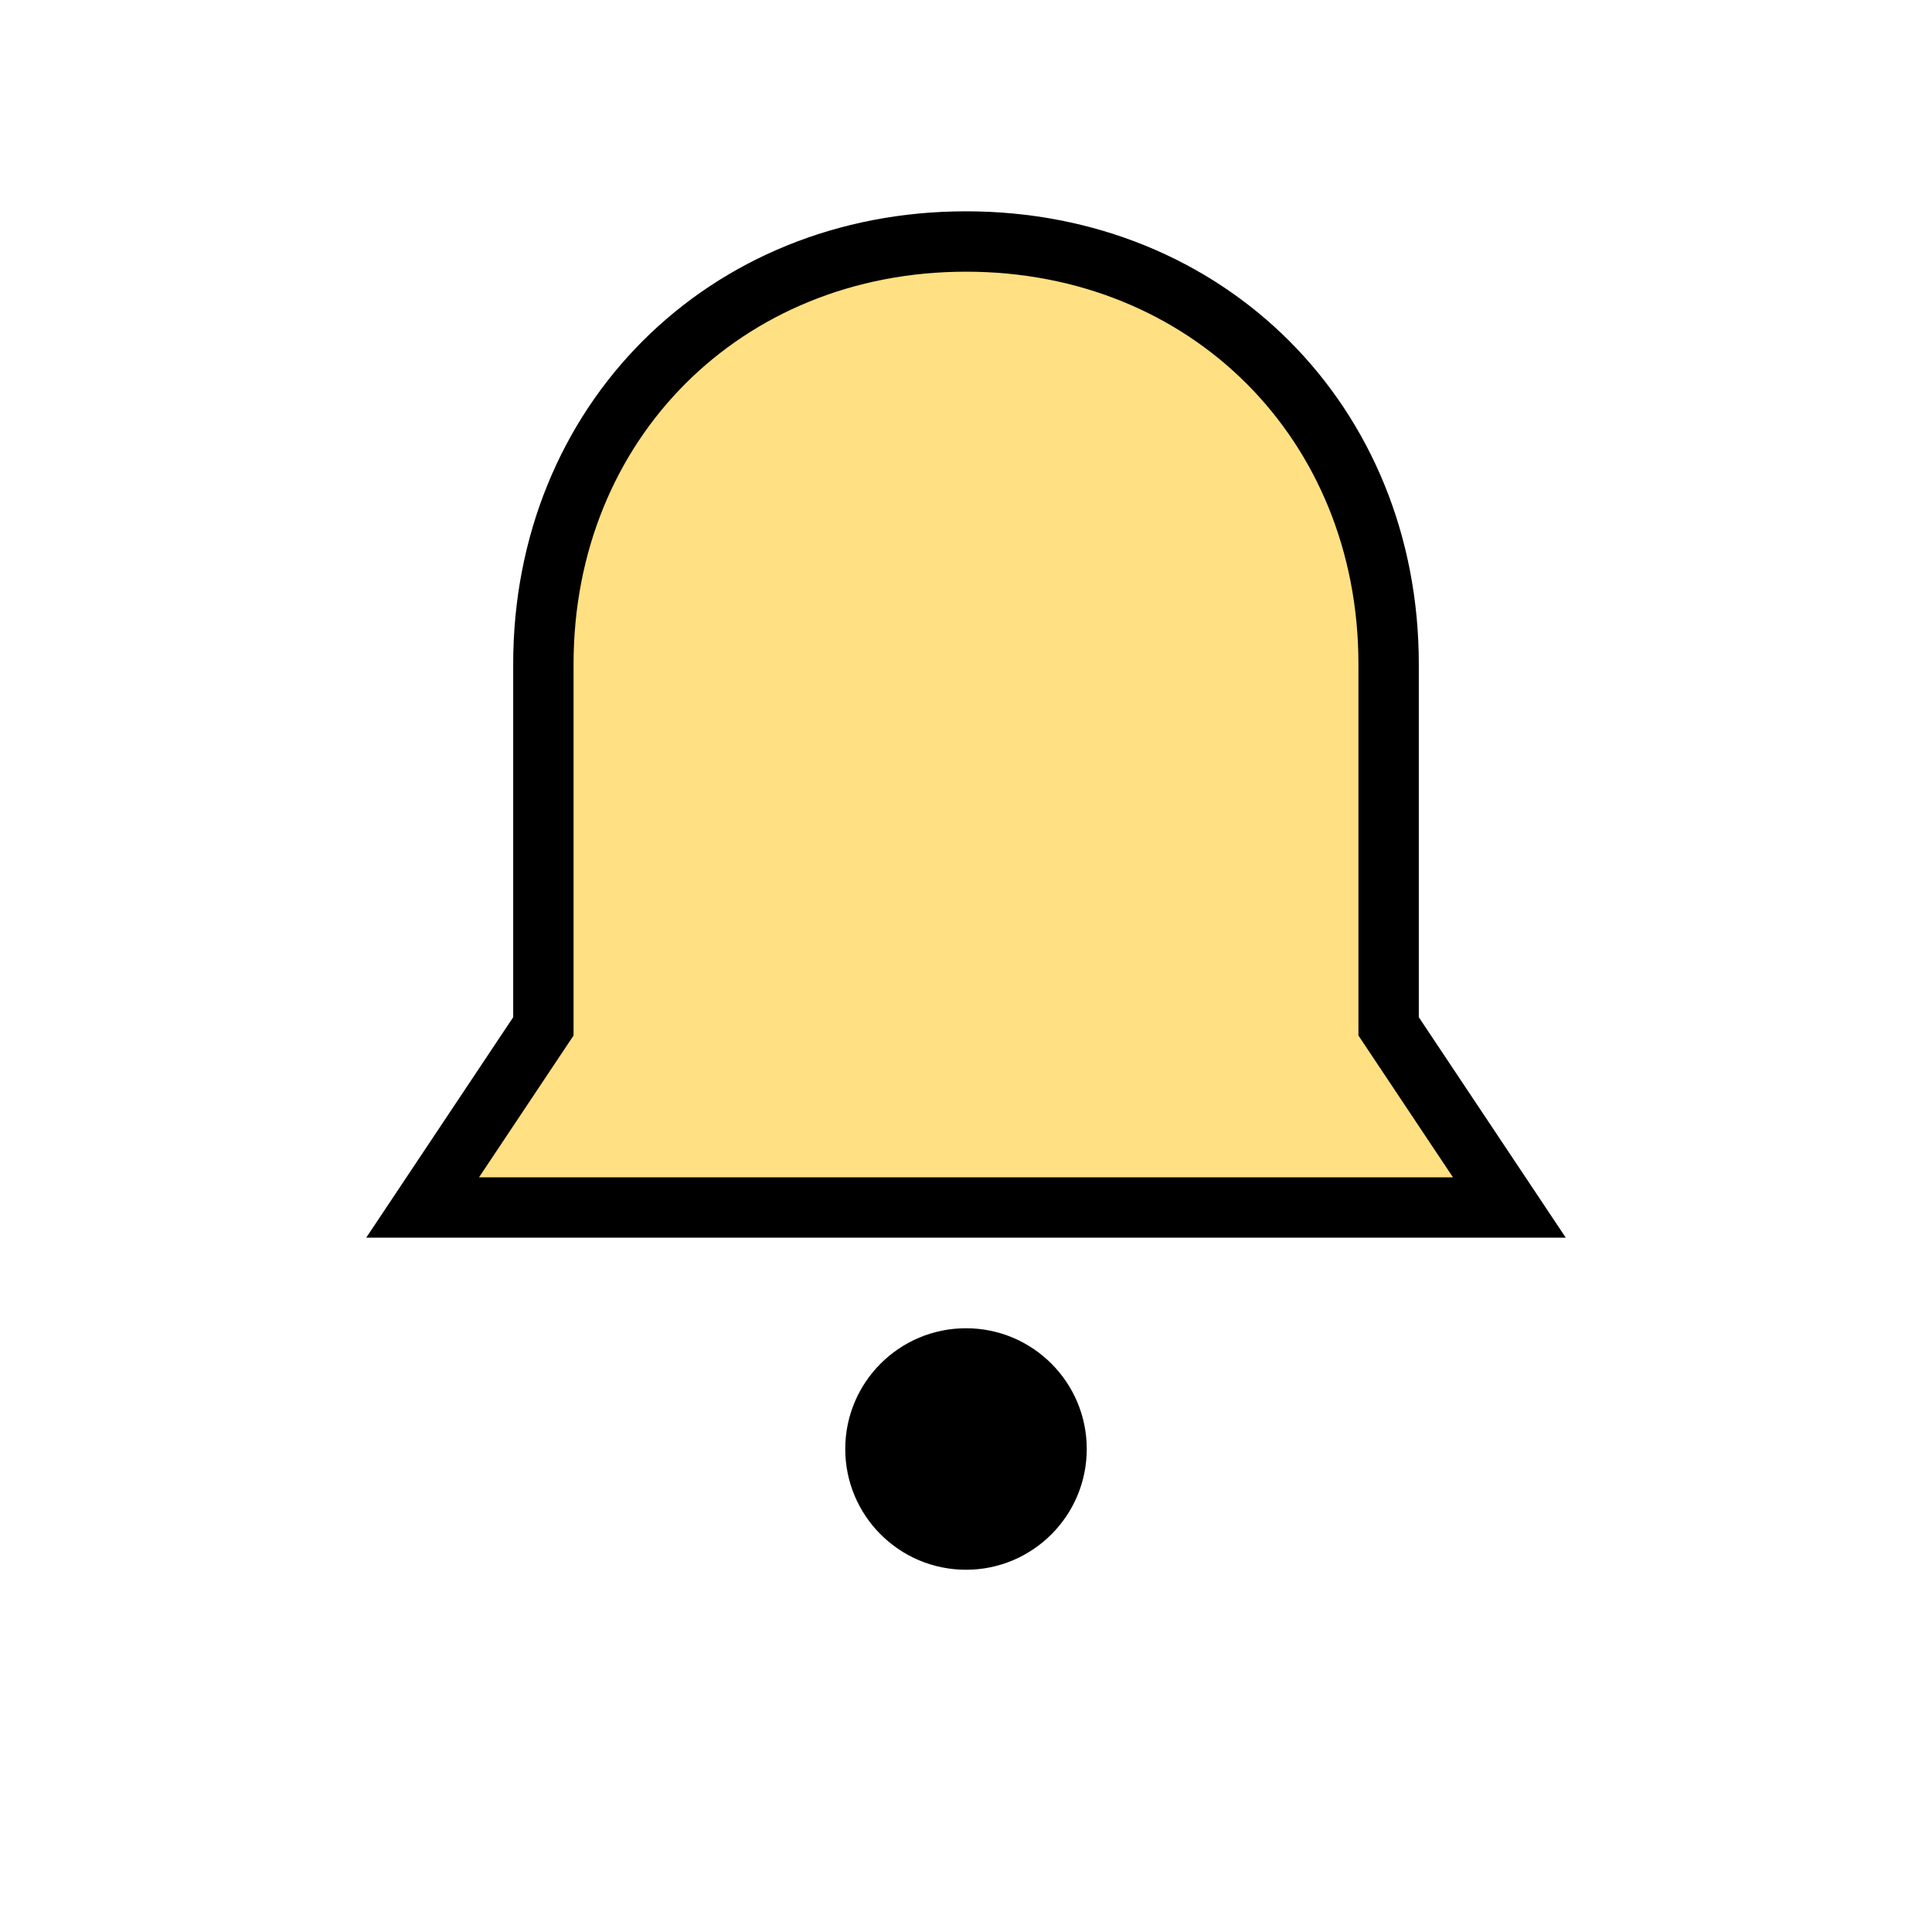
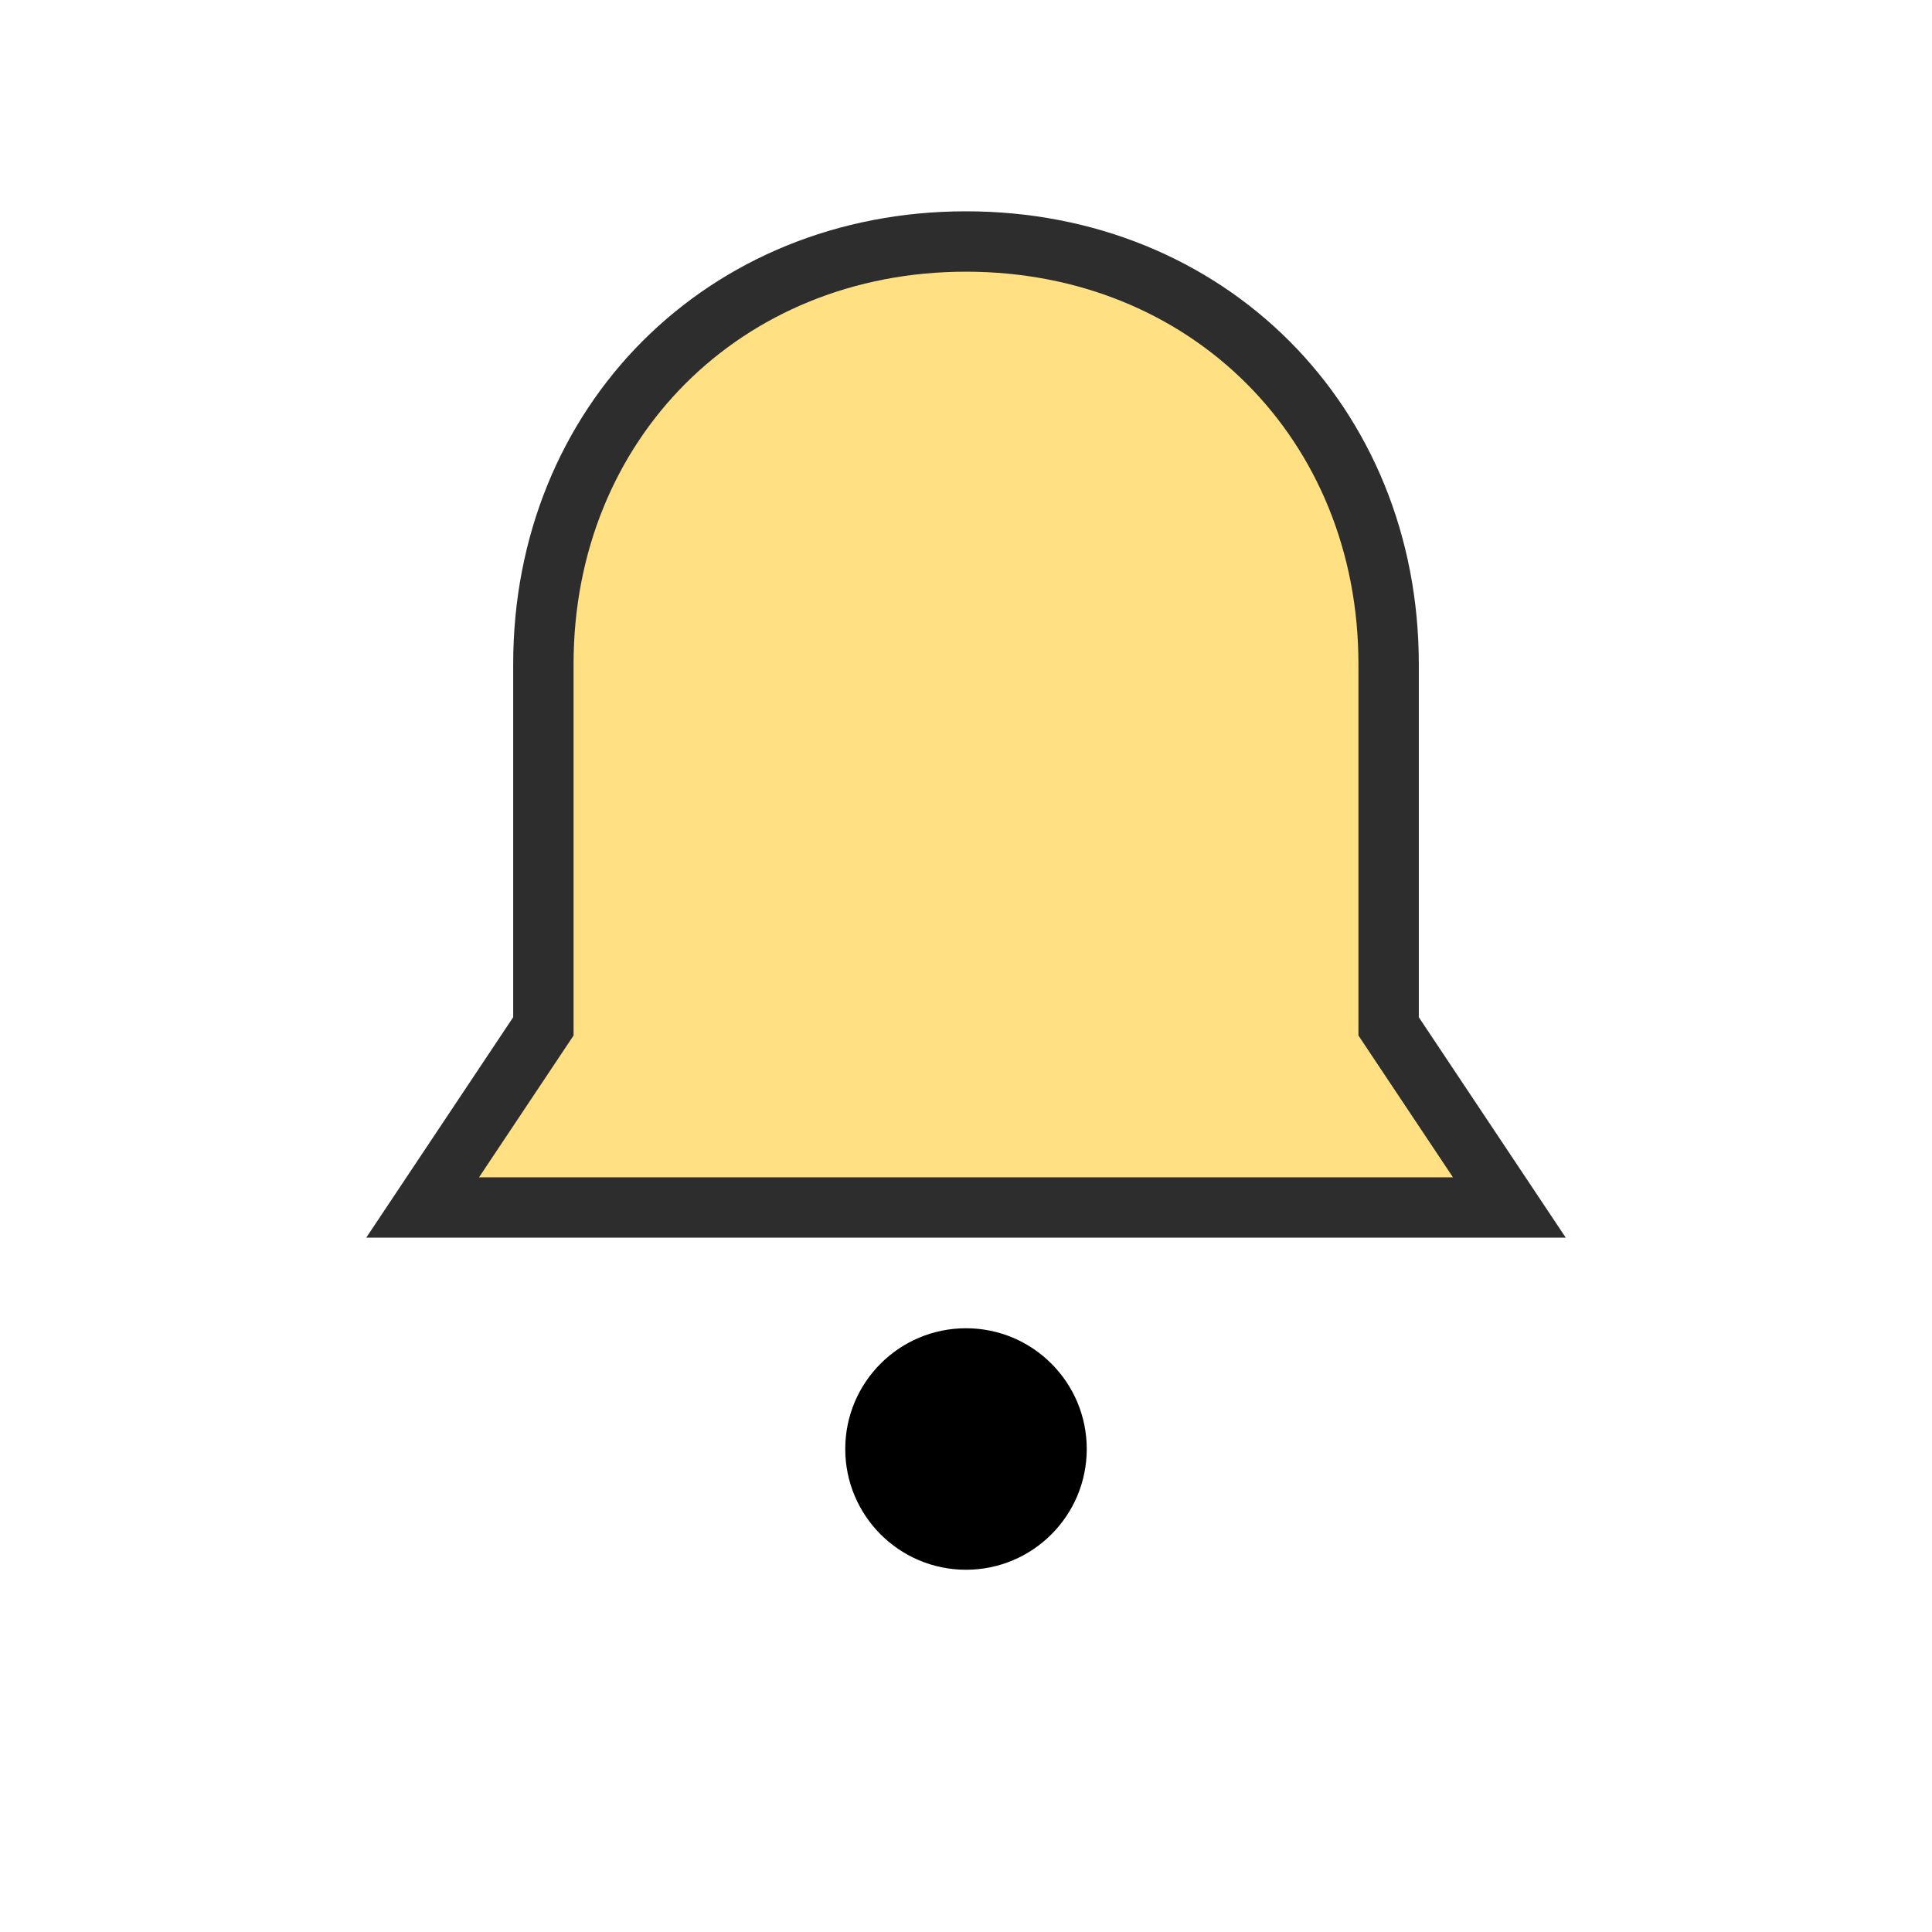
<svg xmlns="http://www.w3.org/2000/svg" viewBox="0 0 32 32" role="img" aria-label="Notifications">
-   <path d="M16 4c-4 0-7 3-7 7v6l-2 3h18l-2-3v-6c0-4-3-7-7-7z" fill="#ffe082" stroke="#000" stroke-width="1" />
+   <path d="M16 4c-4 0-7 3-7 7v6l-2 3h18l-2-3v-6c0-4-3-7-7-7z" fill="#ffe082" stroke="#2d2d2d" stroke-width="1" />
  <circle cx="16" cy="24" r="2" fill="#000" />
</svg>
